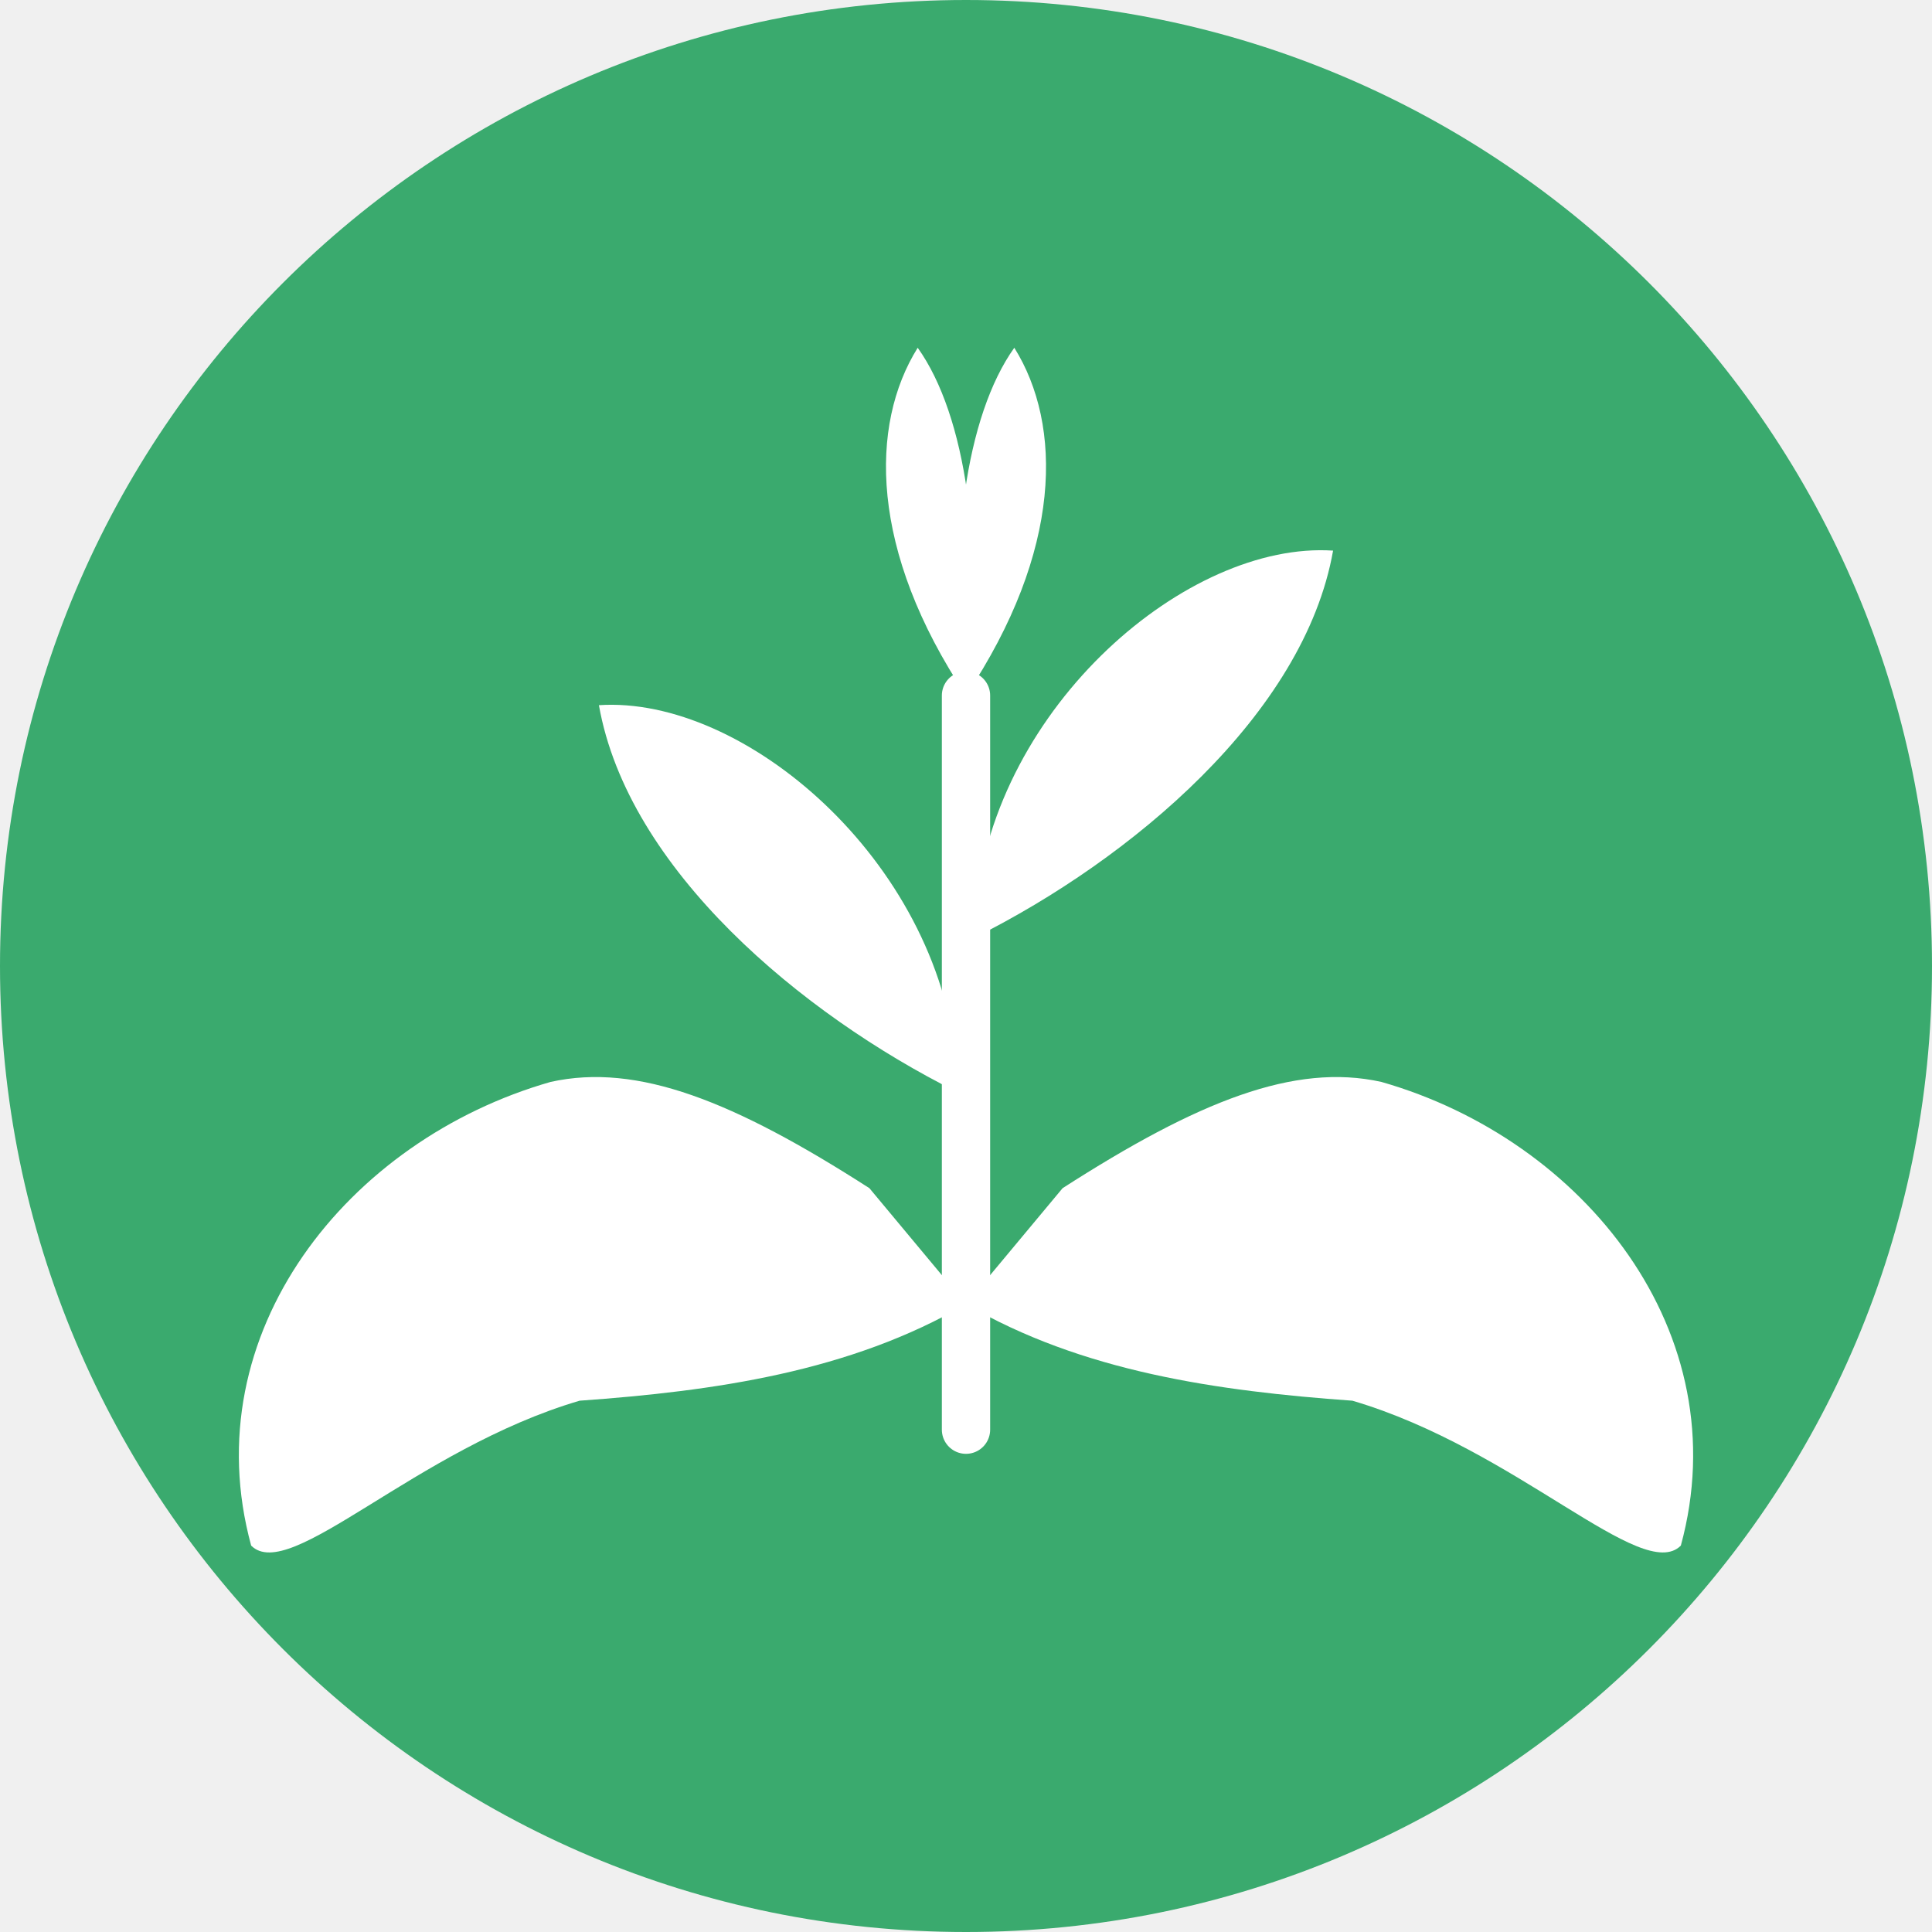
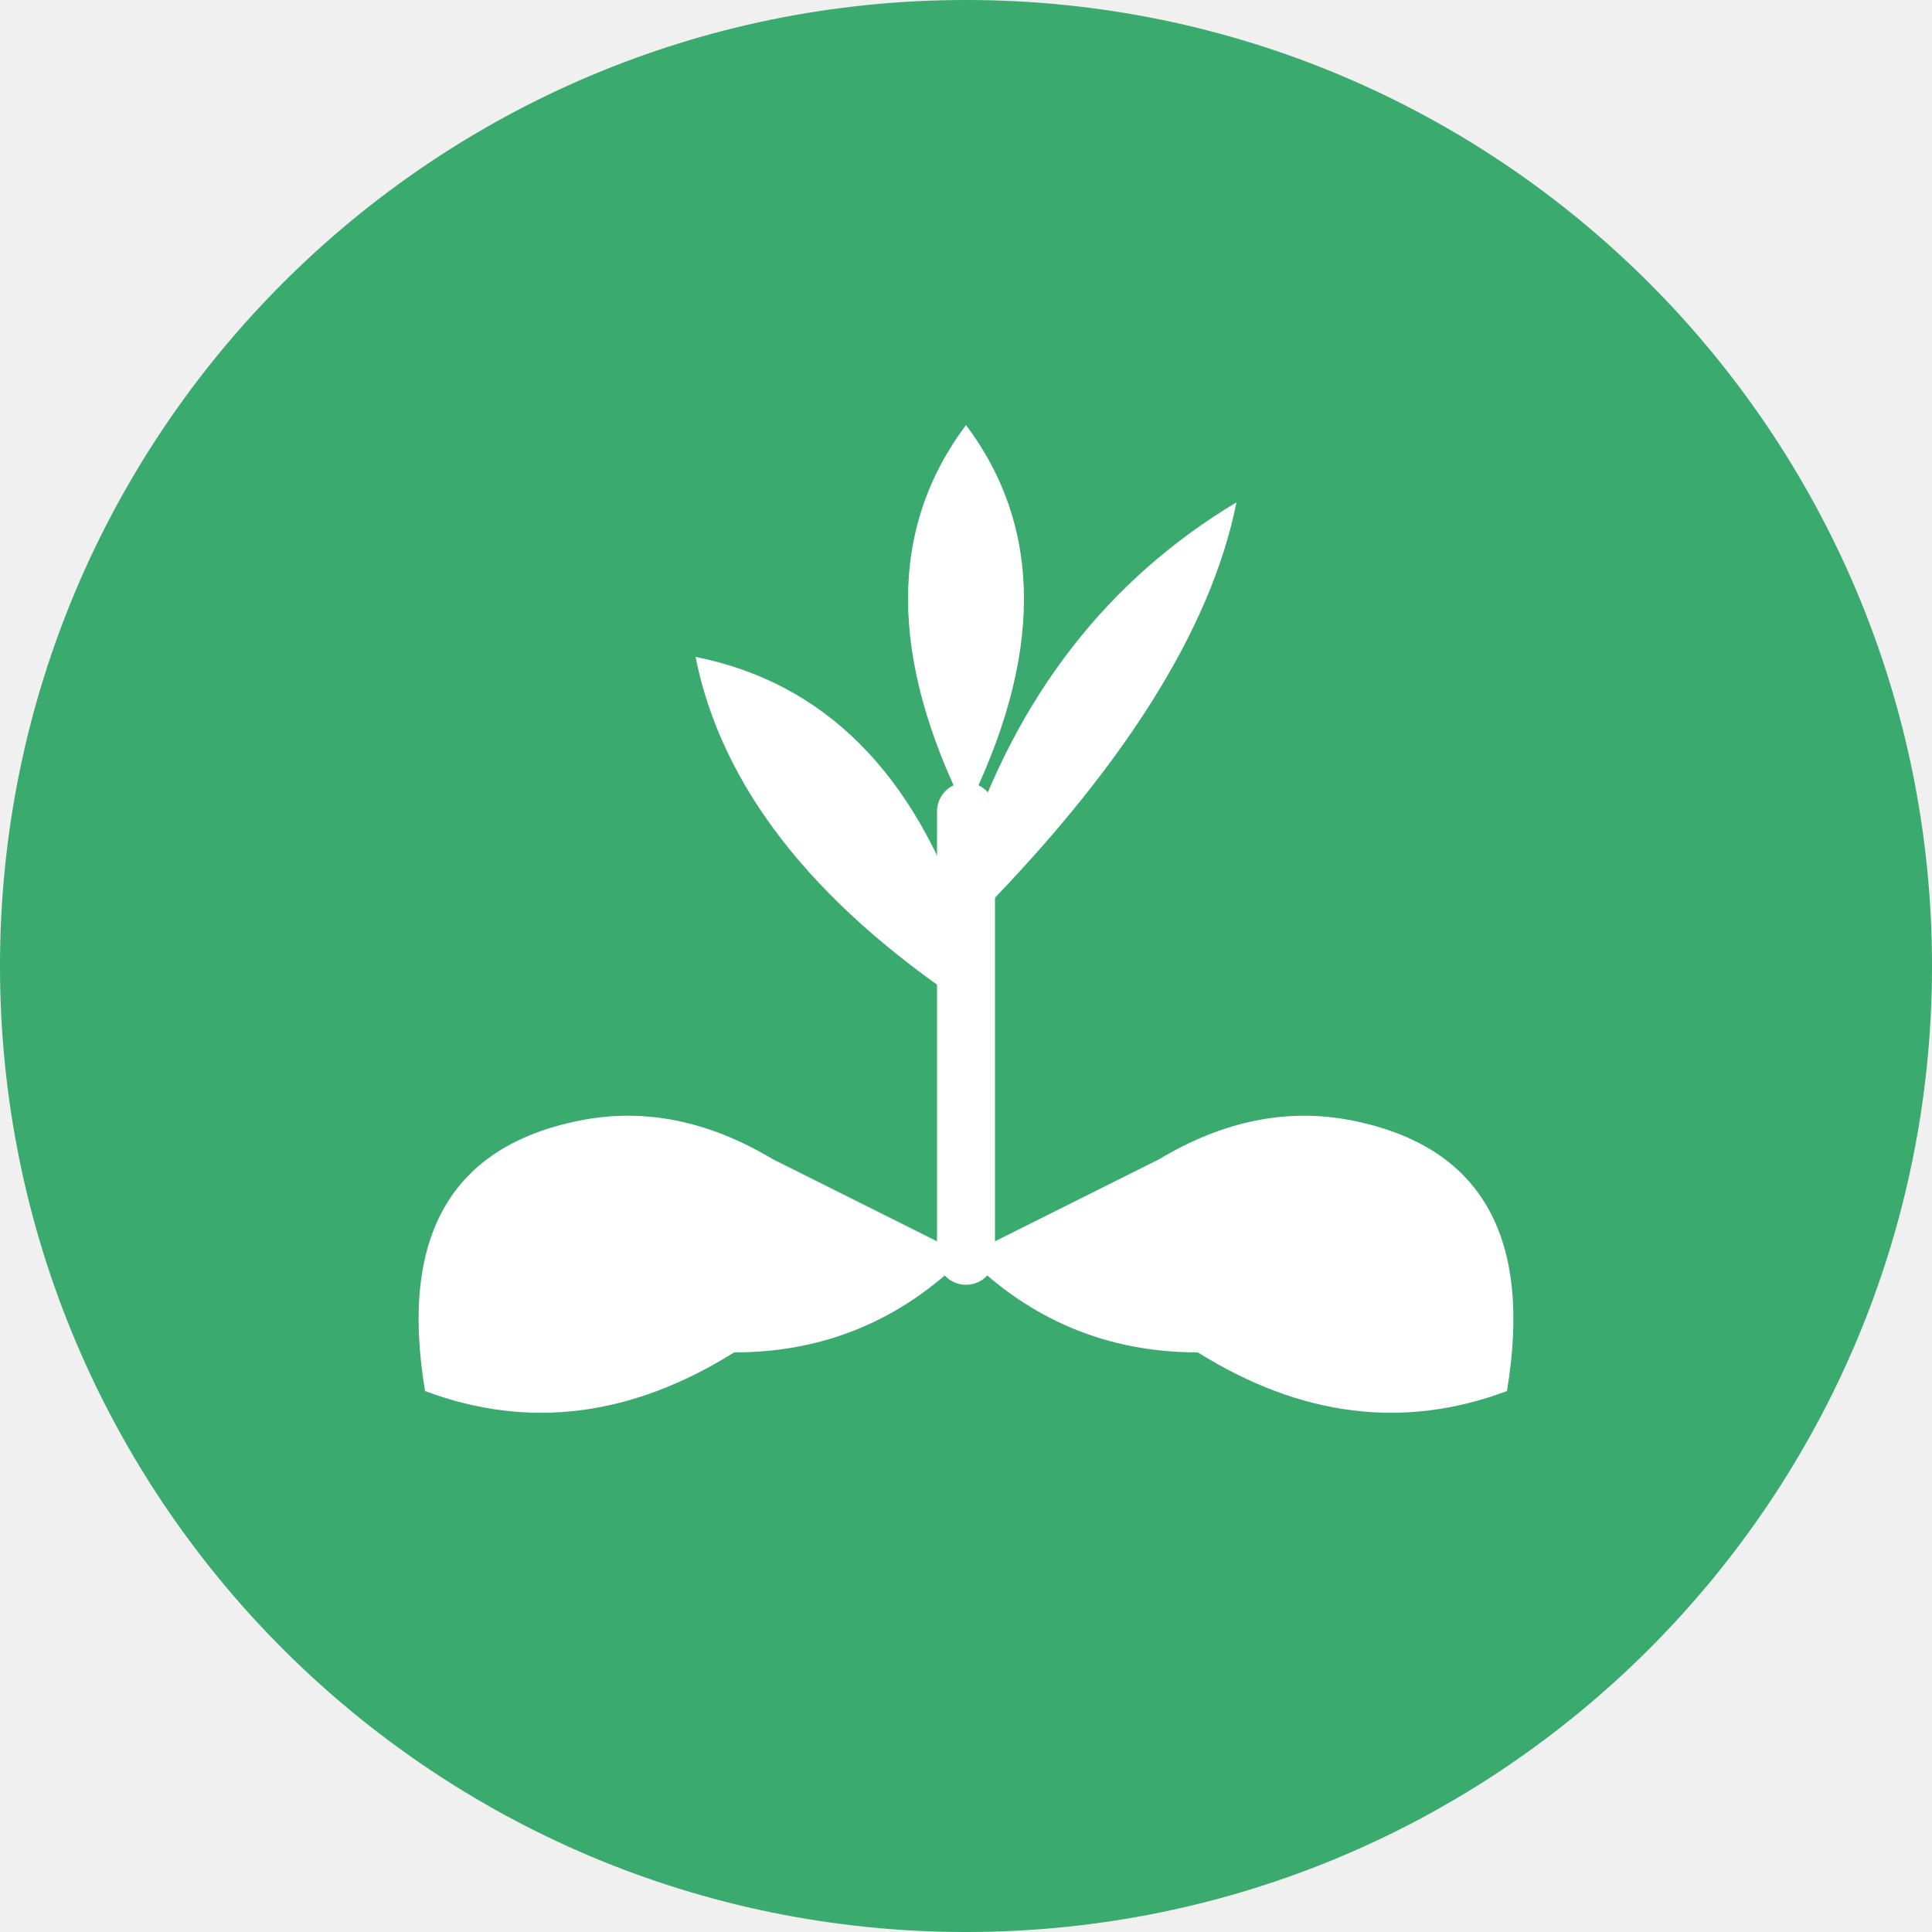
- <svg xmlns="http://www.w3.org/2000/svg" viewBox="0 0 200 200">
-   <circle cx="100" cy="100" r="100" fill="#3aaa6e" />
-   <path d="M100 148 C100 130 100 105 100 72" stroke="white" stroke-width="5" stroke-linecap="round" fill="none" />
-   <path d="M99 113 C83 105 65 90 62 73            C77 72 97 89 99 110Z" fill="white" />
-   <path d="M101 97 C117 89 135 74 138 57            C123 56 103 73 101 94Z" fill="white" />
-   <path d="M100 72 C90 57 90 44 95 36            C100 43 102 57 100 72Z" fill="white" />
-   <path d="M100 72 C110 57 110 44 105 36            C100 43 98 57 100 72Z" fill="white" />
-   <path d="M26 160            C20 138 36 118 57 112            C66 110 76 114 90 123            L100 135            C88 142 74 144 60 145            C43 150 30 164 26 160Z" fill="white" />
-   <path d="M174 160            C180 138 164 118 143 112            C134 110 124 114 110 123            L100 135            C112 142 126 144 140 145            C157 150 170 164 174 160Z" fill="white" />
+ <svg xmlns="http://www.w3.org/2000/svg" viewBox="0 0 100 100" width="100" height="100">
+   <circle cx="50" cy="50" r="50" fill="#3aaa6e" />
+   <line x1="50" y1="65" x2="50" y2="42" stroke="white" stroke-width="3" stroke-linecap="round" />
+   <path d="M50 52 Q38 44 36 34 Q46 36 50 48" fill="white" />
+   <path d="M50 48 Q62 36 64 26 Q54 32 50 44" fill="white" />
+   <path d="M50 42 Q44 30 50 22 Q56 30 50 42" fill="white" />
+   <path d="M22 72 Q20 60 30 58 Q35 57 40 60 L50 65 Q45 70 38 70 Q30 75 22 72Z" fill="white" />
+   <path d="M78 72 Q80 60 70 58 Q65 57 60 60 L50 65 Q55 70 62 70 Q70 75 78 72Z" fill="white" />
</svg>
